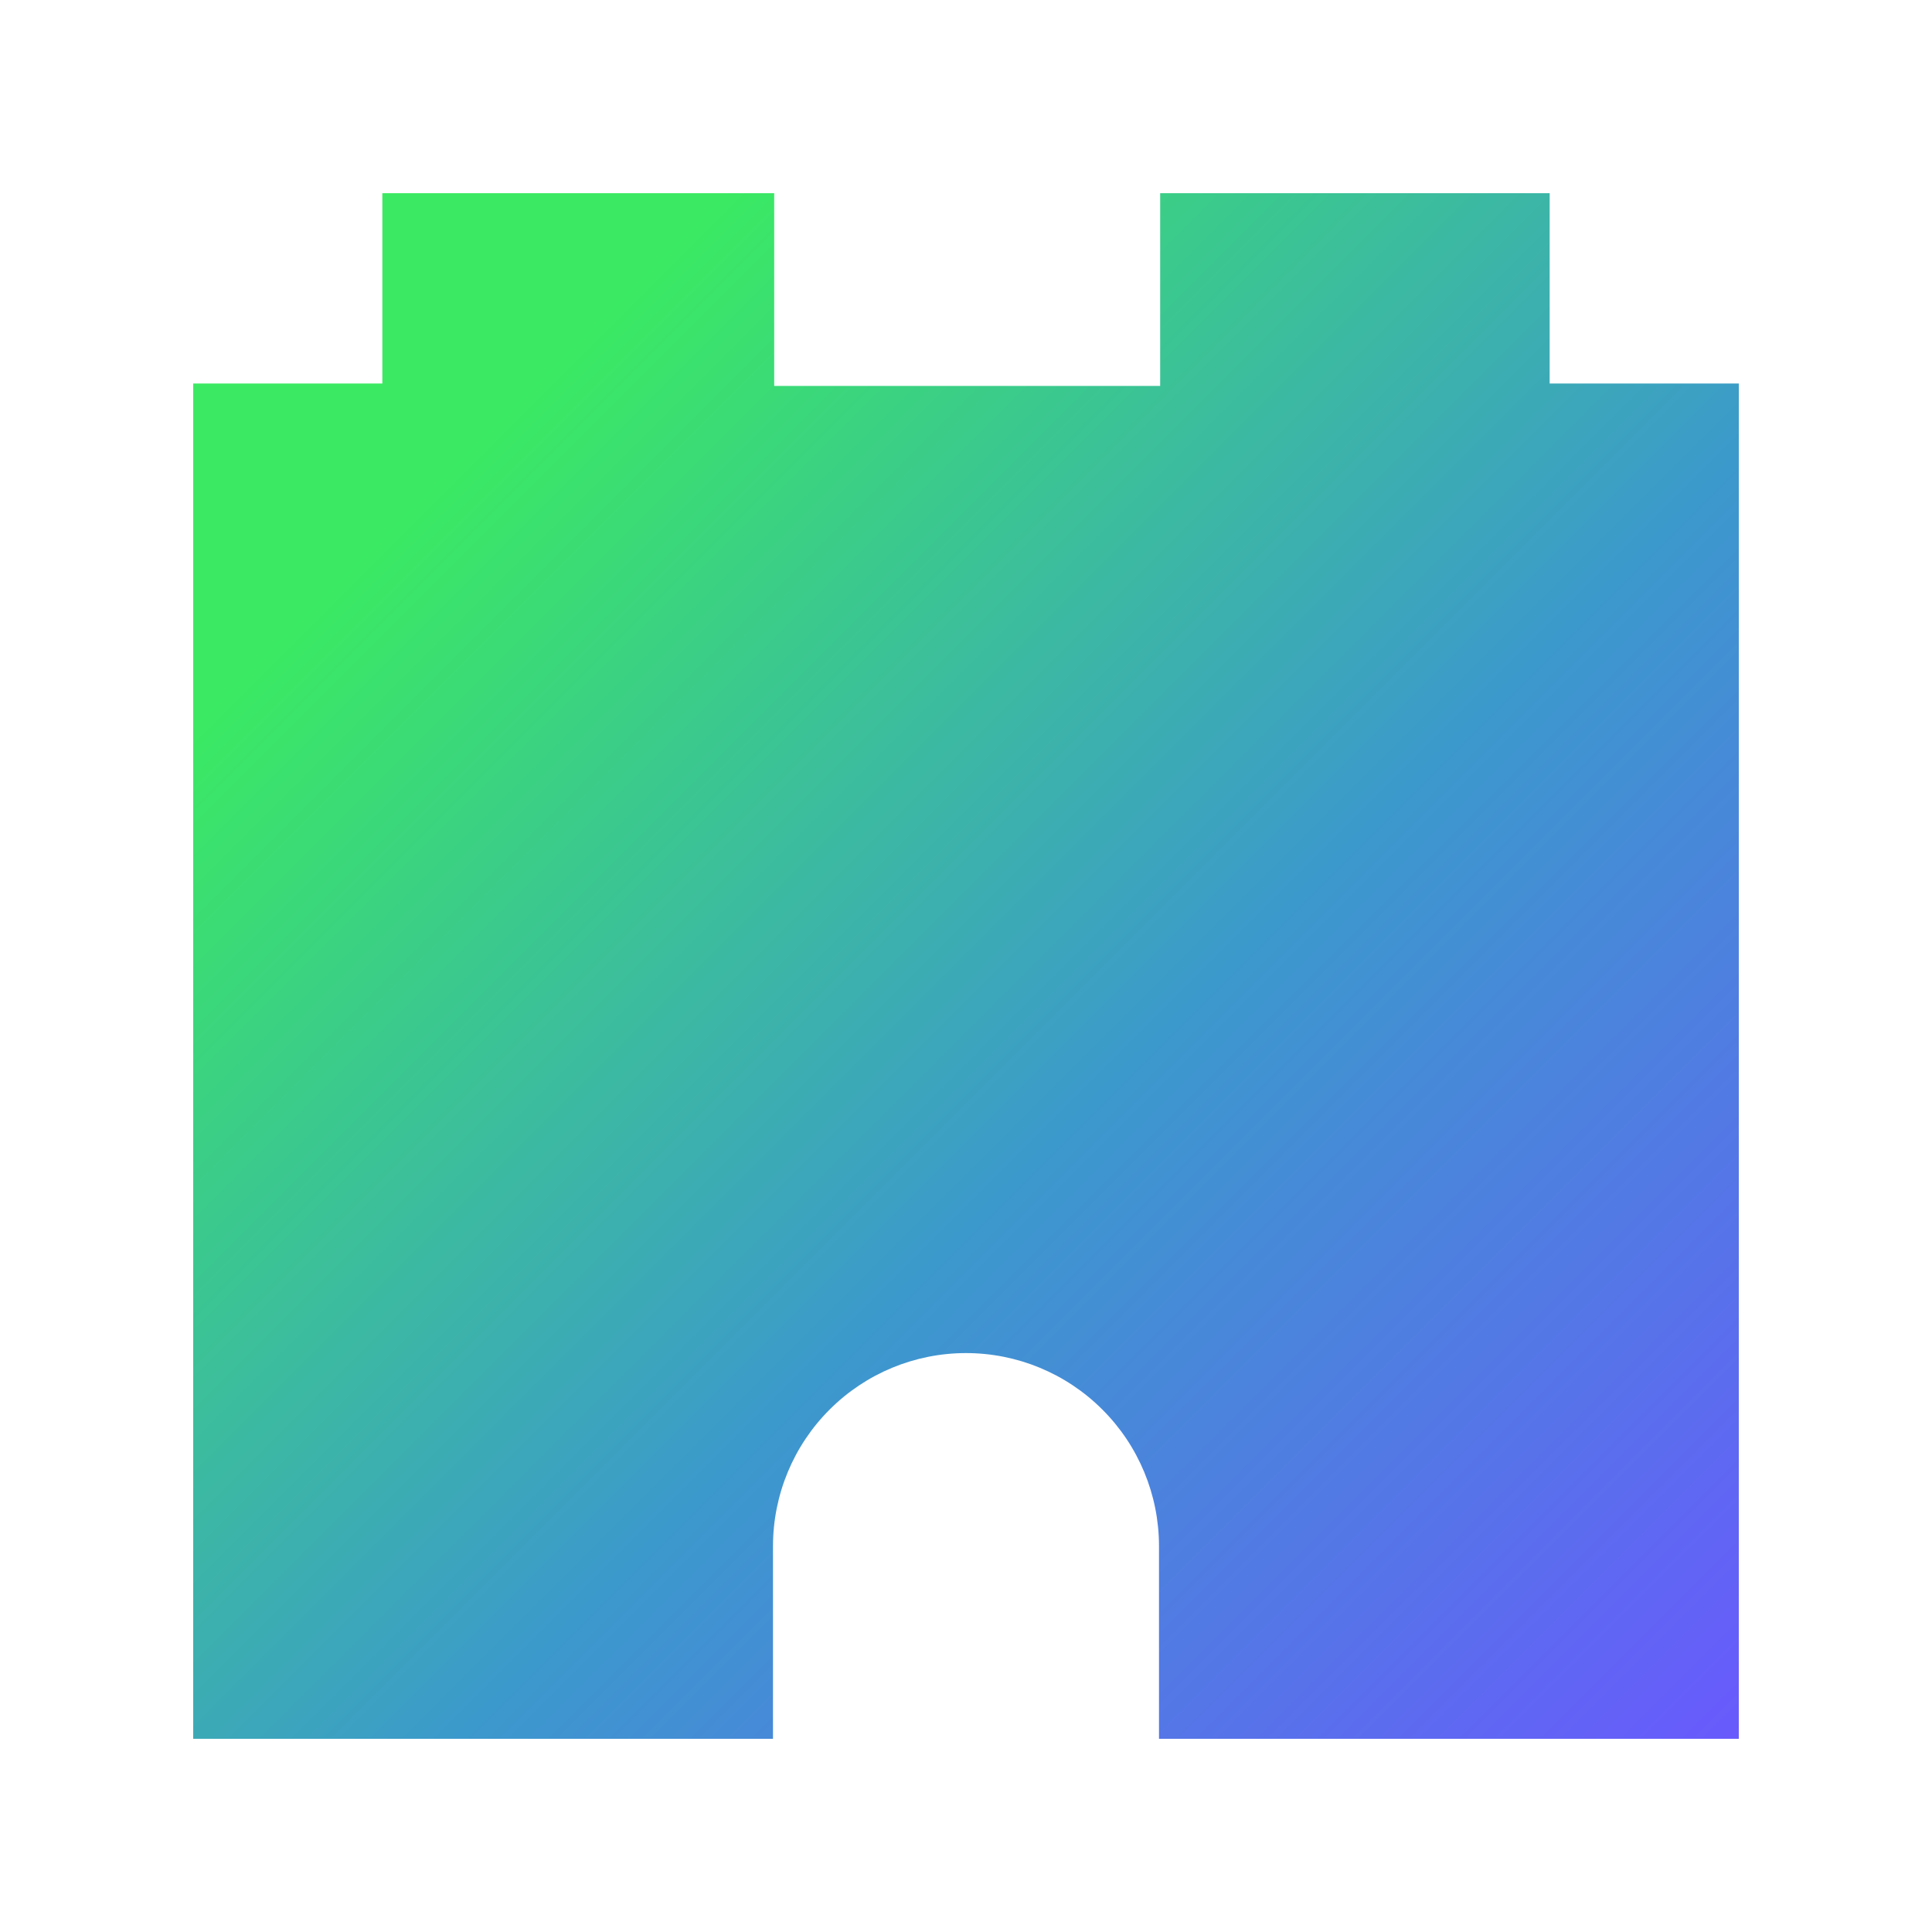
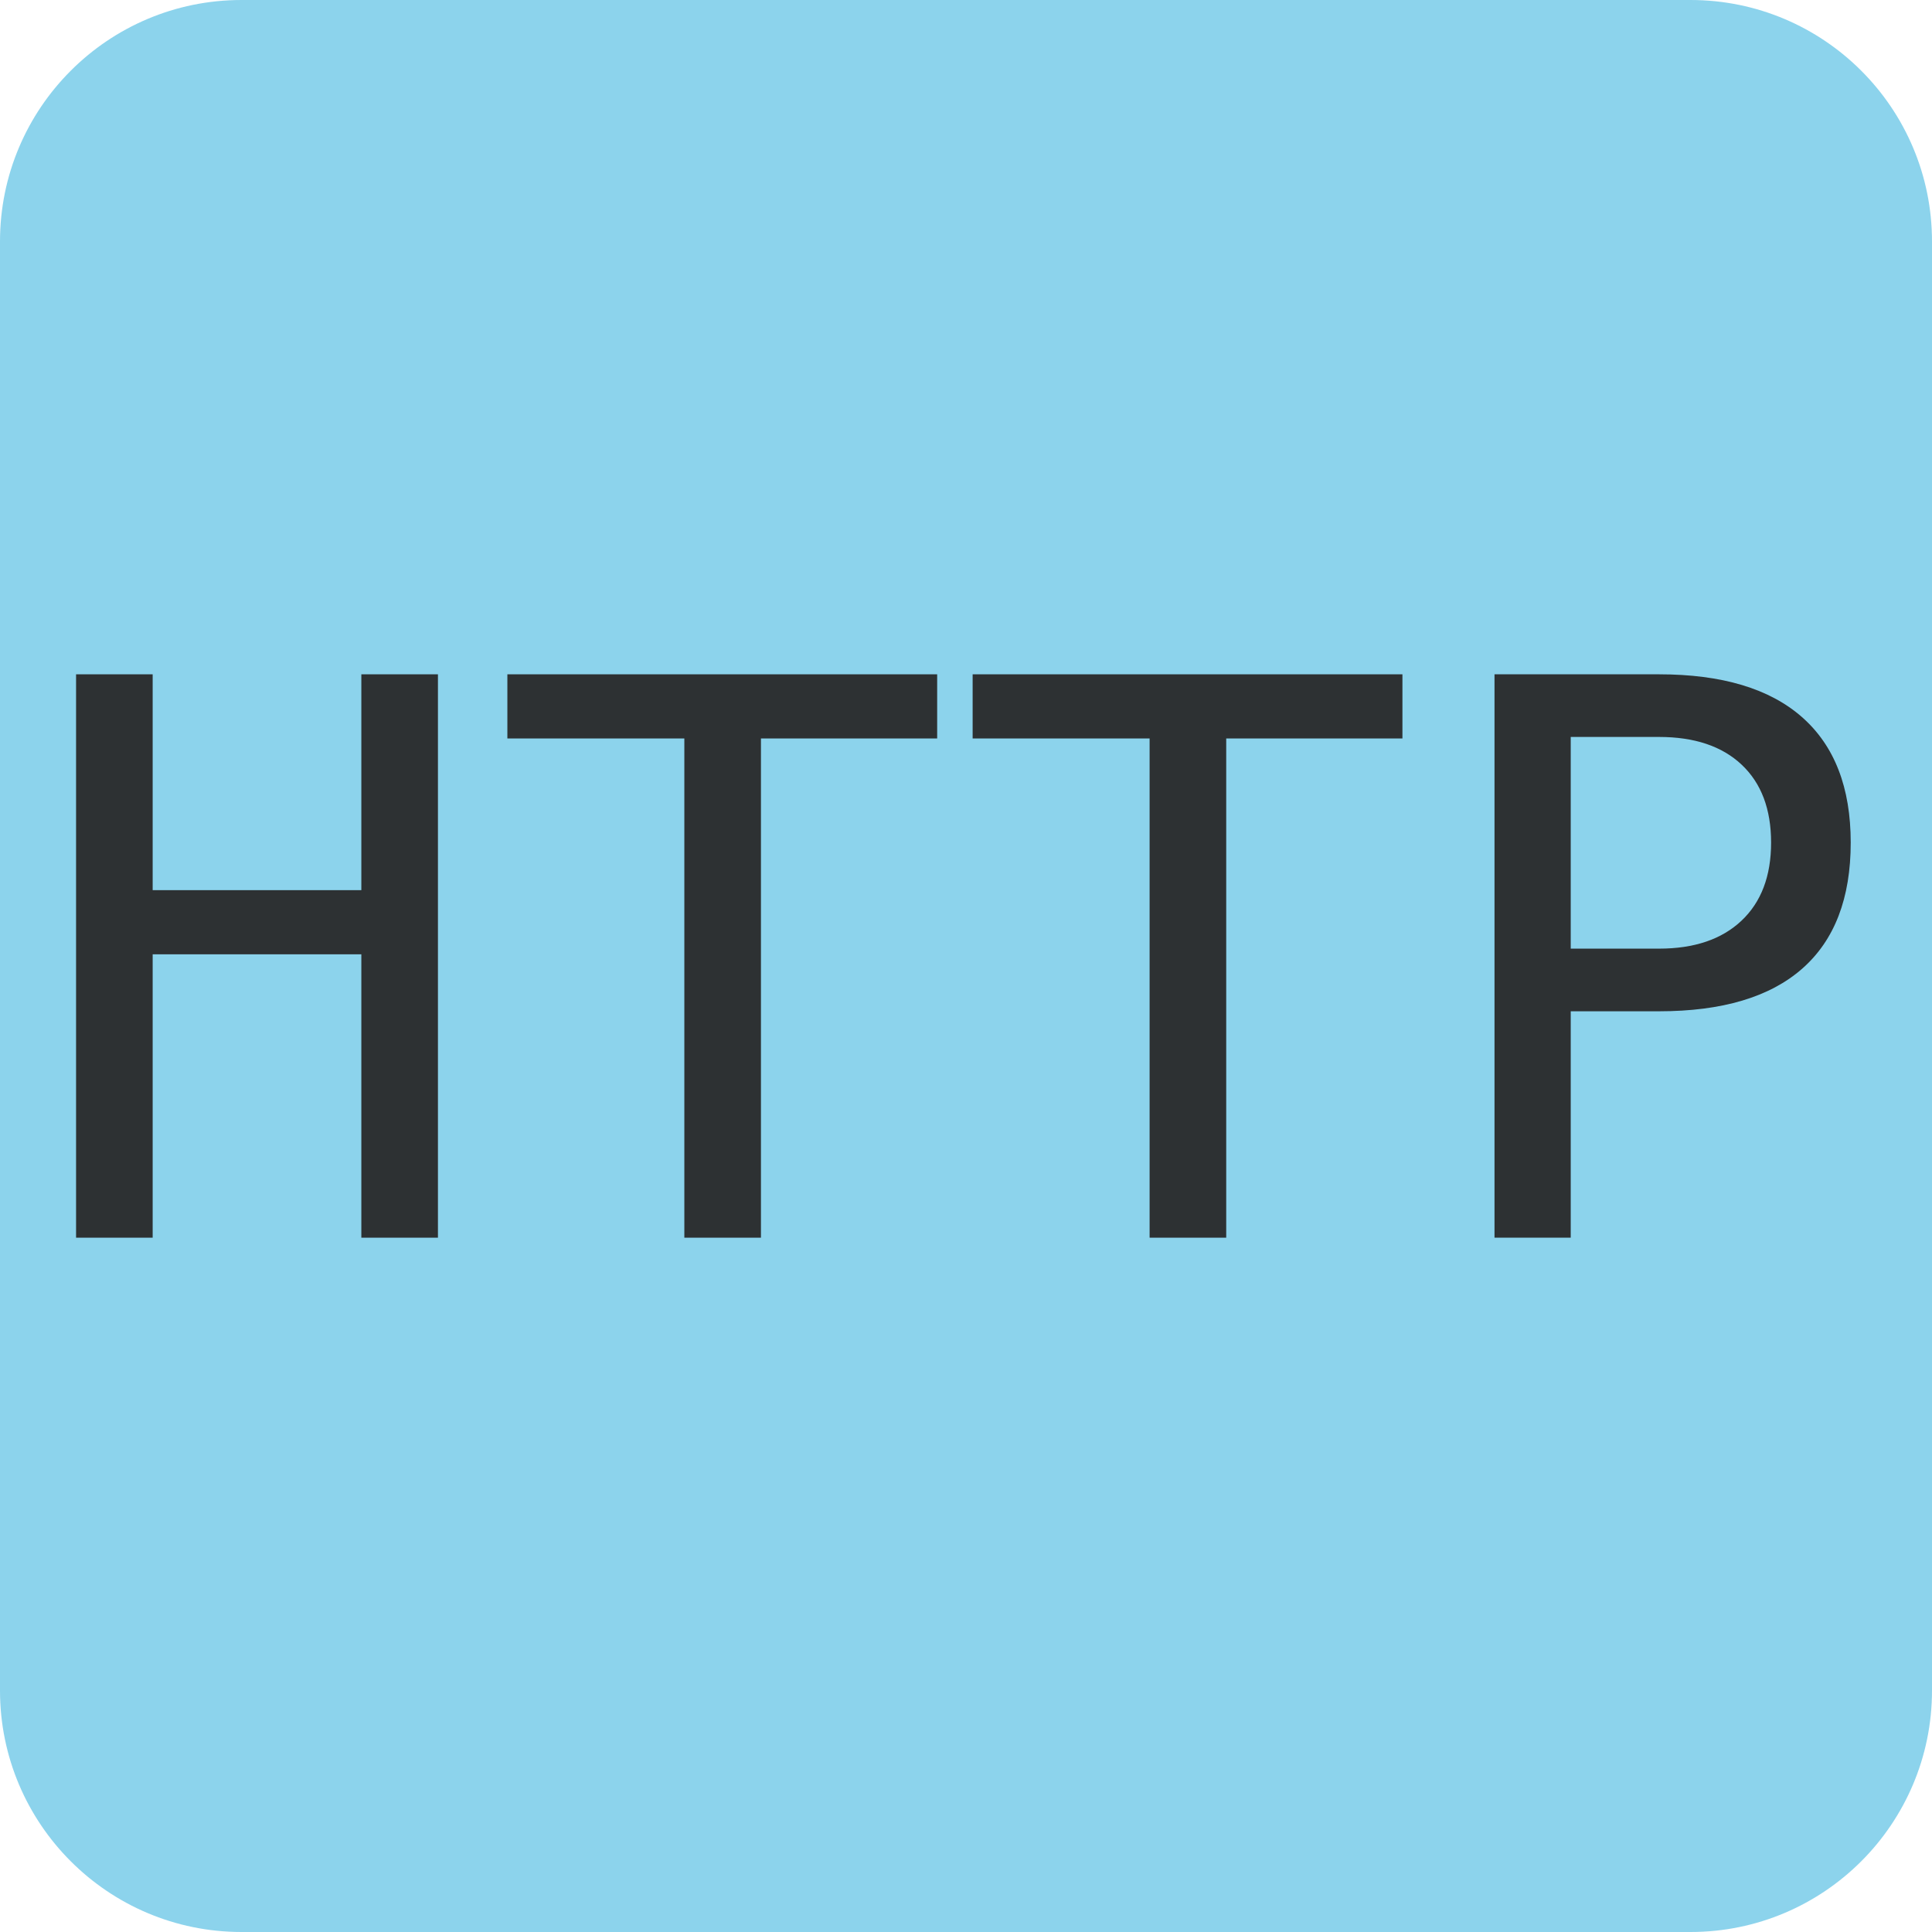
- <svg xmlns="http://www.w3.org/2000/svg" width="40" height="40" viewBox="0 0 40 40" fill="none">
-   <path d="M32.084 7.94V4H24.02V7.99H16.029V4H7.916V7.94H4V36H16.004V32.005C16.006 30.946 16.427 29.931 17.177 29.183C17.926 28.434 18.941 28.014 20 28.014C21.059 28.014 22.074 28.434 22.823 29.183C23.573 29.931 23.994 30.946 23.996 32.005V36H36V7.94H32.084Z" fill="url(#paint0_linear)" />
-   <defs>
-     <linearGradient id="paint0_linear" x1="2.942" y1="4.9" x2="37.777" y2="39.734" gradientUnits="userSpaceOnUse">
-       <stop offset="0.159" stop-color="#3BEA62" />
-       <stop offset="0.54" stop-color="#3C99CC" />
-       <stop offset="0.937" stop-color="#6B57FF" />
-     </linearGradient>
-   </defs>
+ <svg xmlns="http://www.w3.org/2000/svg" width="13px" height="13px" viewBox="0 0 2048 2048">
+   <rect fill-opacity="0.6" x="0" y="0" width="2048" height="2048" rx="256" ry="256" fill="#40b6e0" />
+   <g transform="scale(0.4)">
+     <path fill-opacity="0.9" transform="translate(64.59, 3280) rotate(180) scale(-1, 1)" fill="#231f20" d="M137 1493h203v-572h553v572h203v-1493h-203v751h-553v-751h-203v1493z" />
+     <path fill-opacity="0.9" transform="translate(1297.59, 3280) rotate(180) scale(-1, 1)" fill="#231f20" d="M47 1493h1139v-170h-467v-1323h-203v1323h-469v170z" />
+     <path fill-opacity="0.9" transform="translate(2530.59, 3280) rotate(180) scale(-1, 1)" fill="#231f20" d="M47 1493h1139v-170h-467v-1323h-203v1323h-469v170z" />
+     <path fill-opacity="0.9" transform="translate(3763.59, 3280) rotate(180) scale(-1, 1)" fill="#231f20" d="M399 1327v-561h234q140 0 218.5 74t78.5 207t-78 206.5t-219 73.5h-234zM197 1493h436q250 0 379 -113.5t129 -332.5q0 -221 -128.5 -334t-379.5 -113h-234v-600h-202v1493z" />
+   </g>
</svg>
